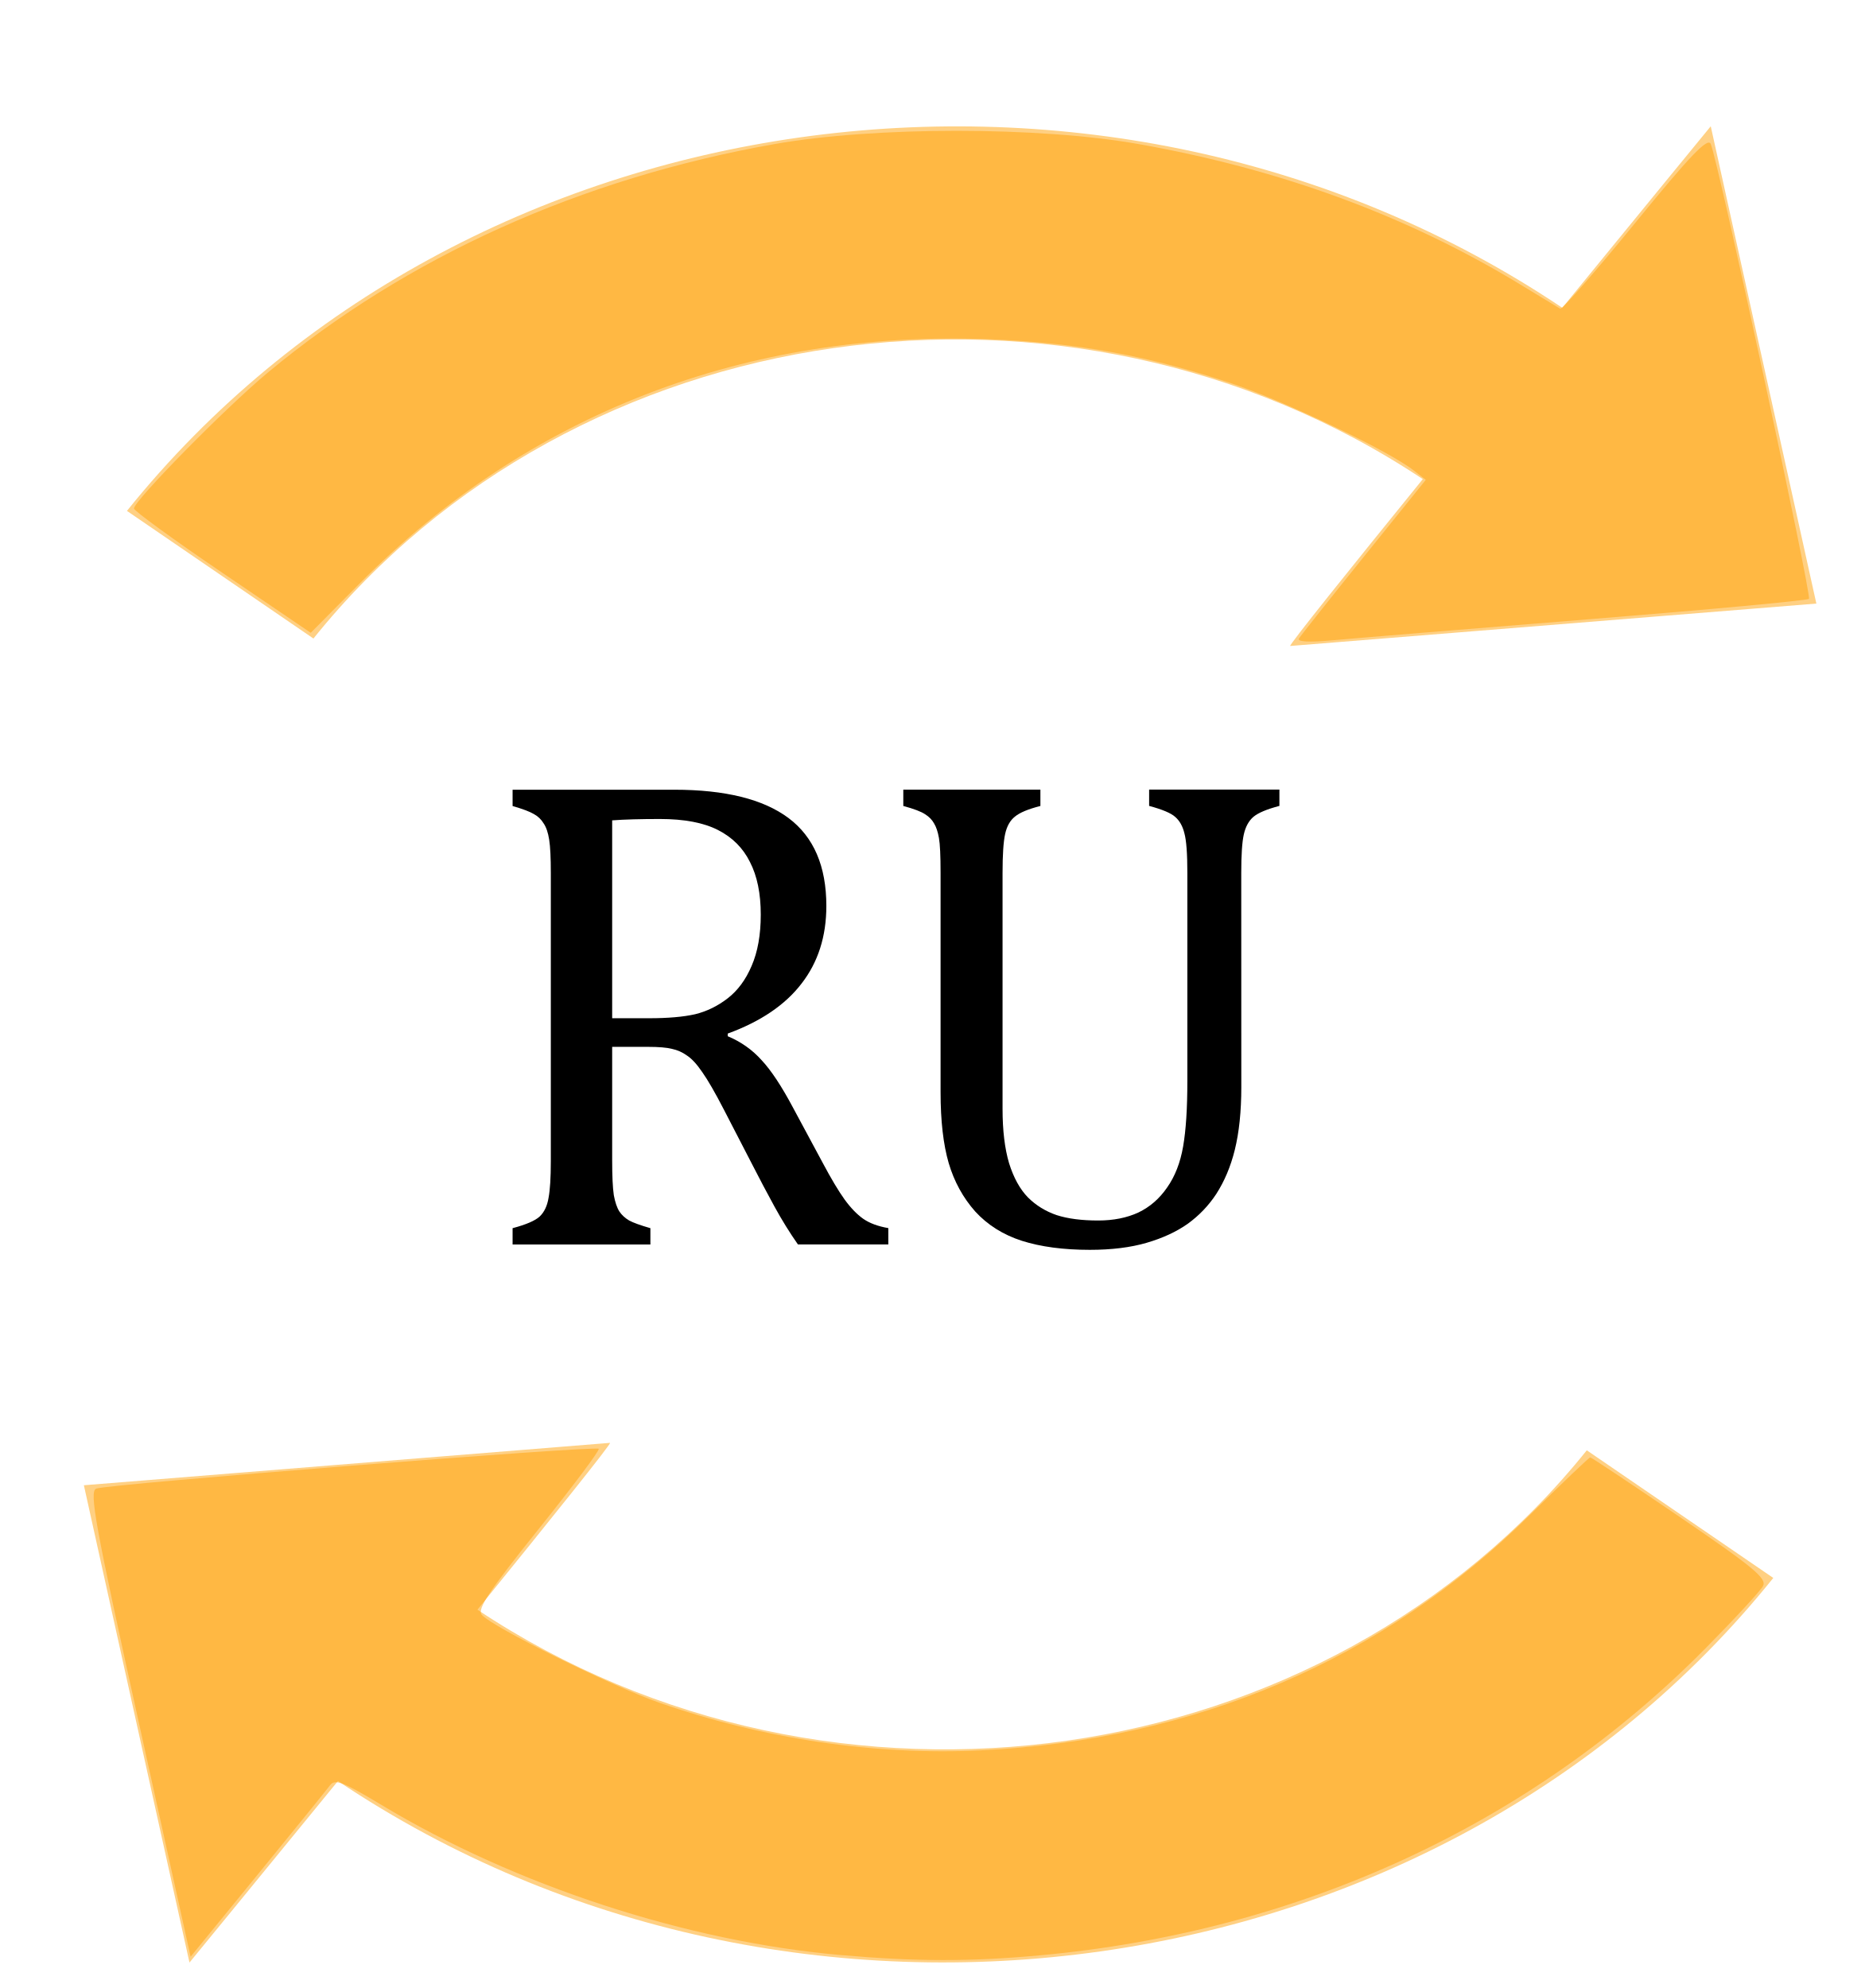
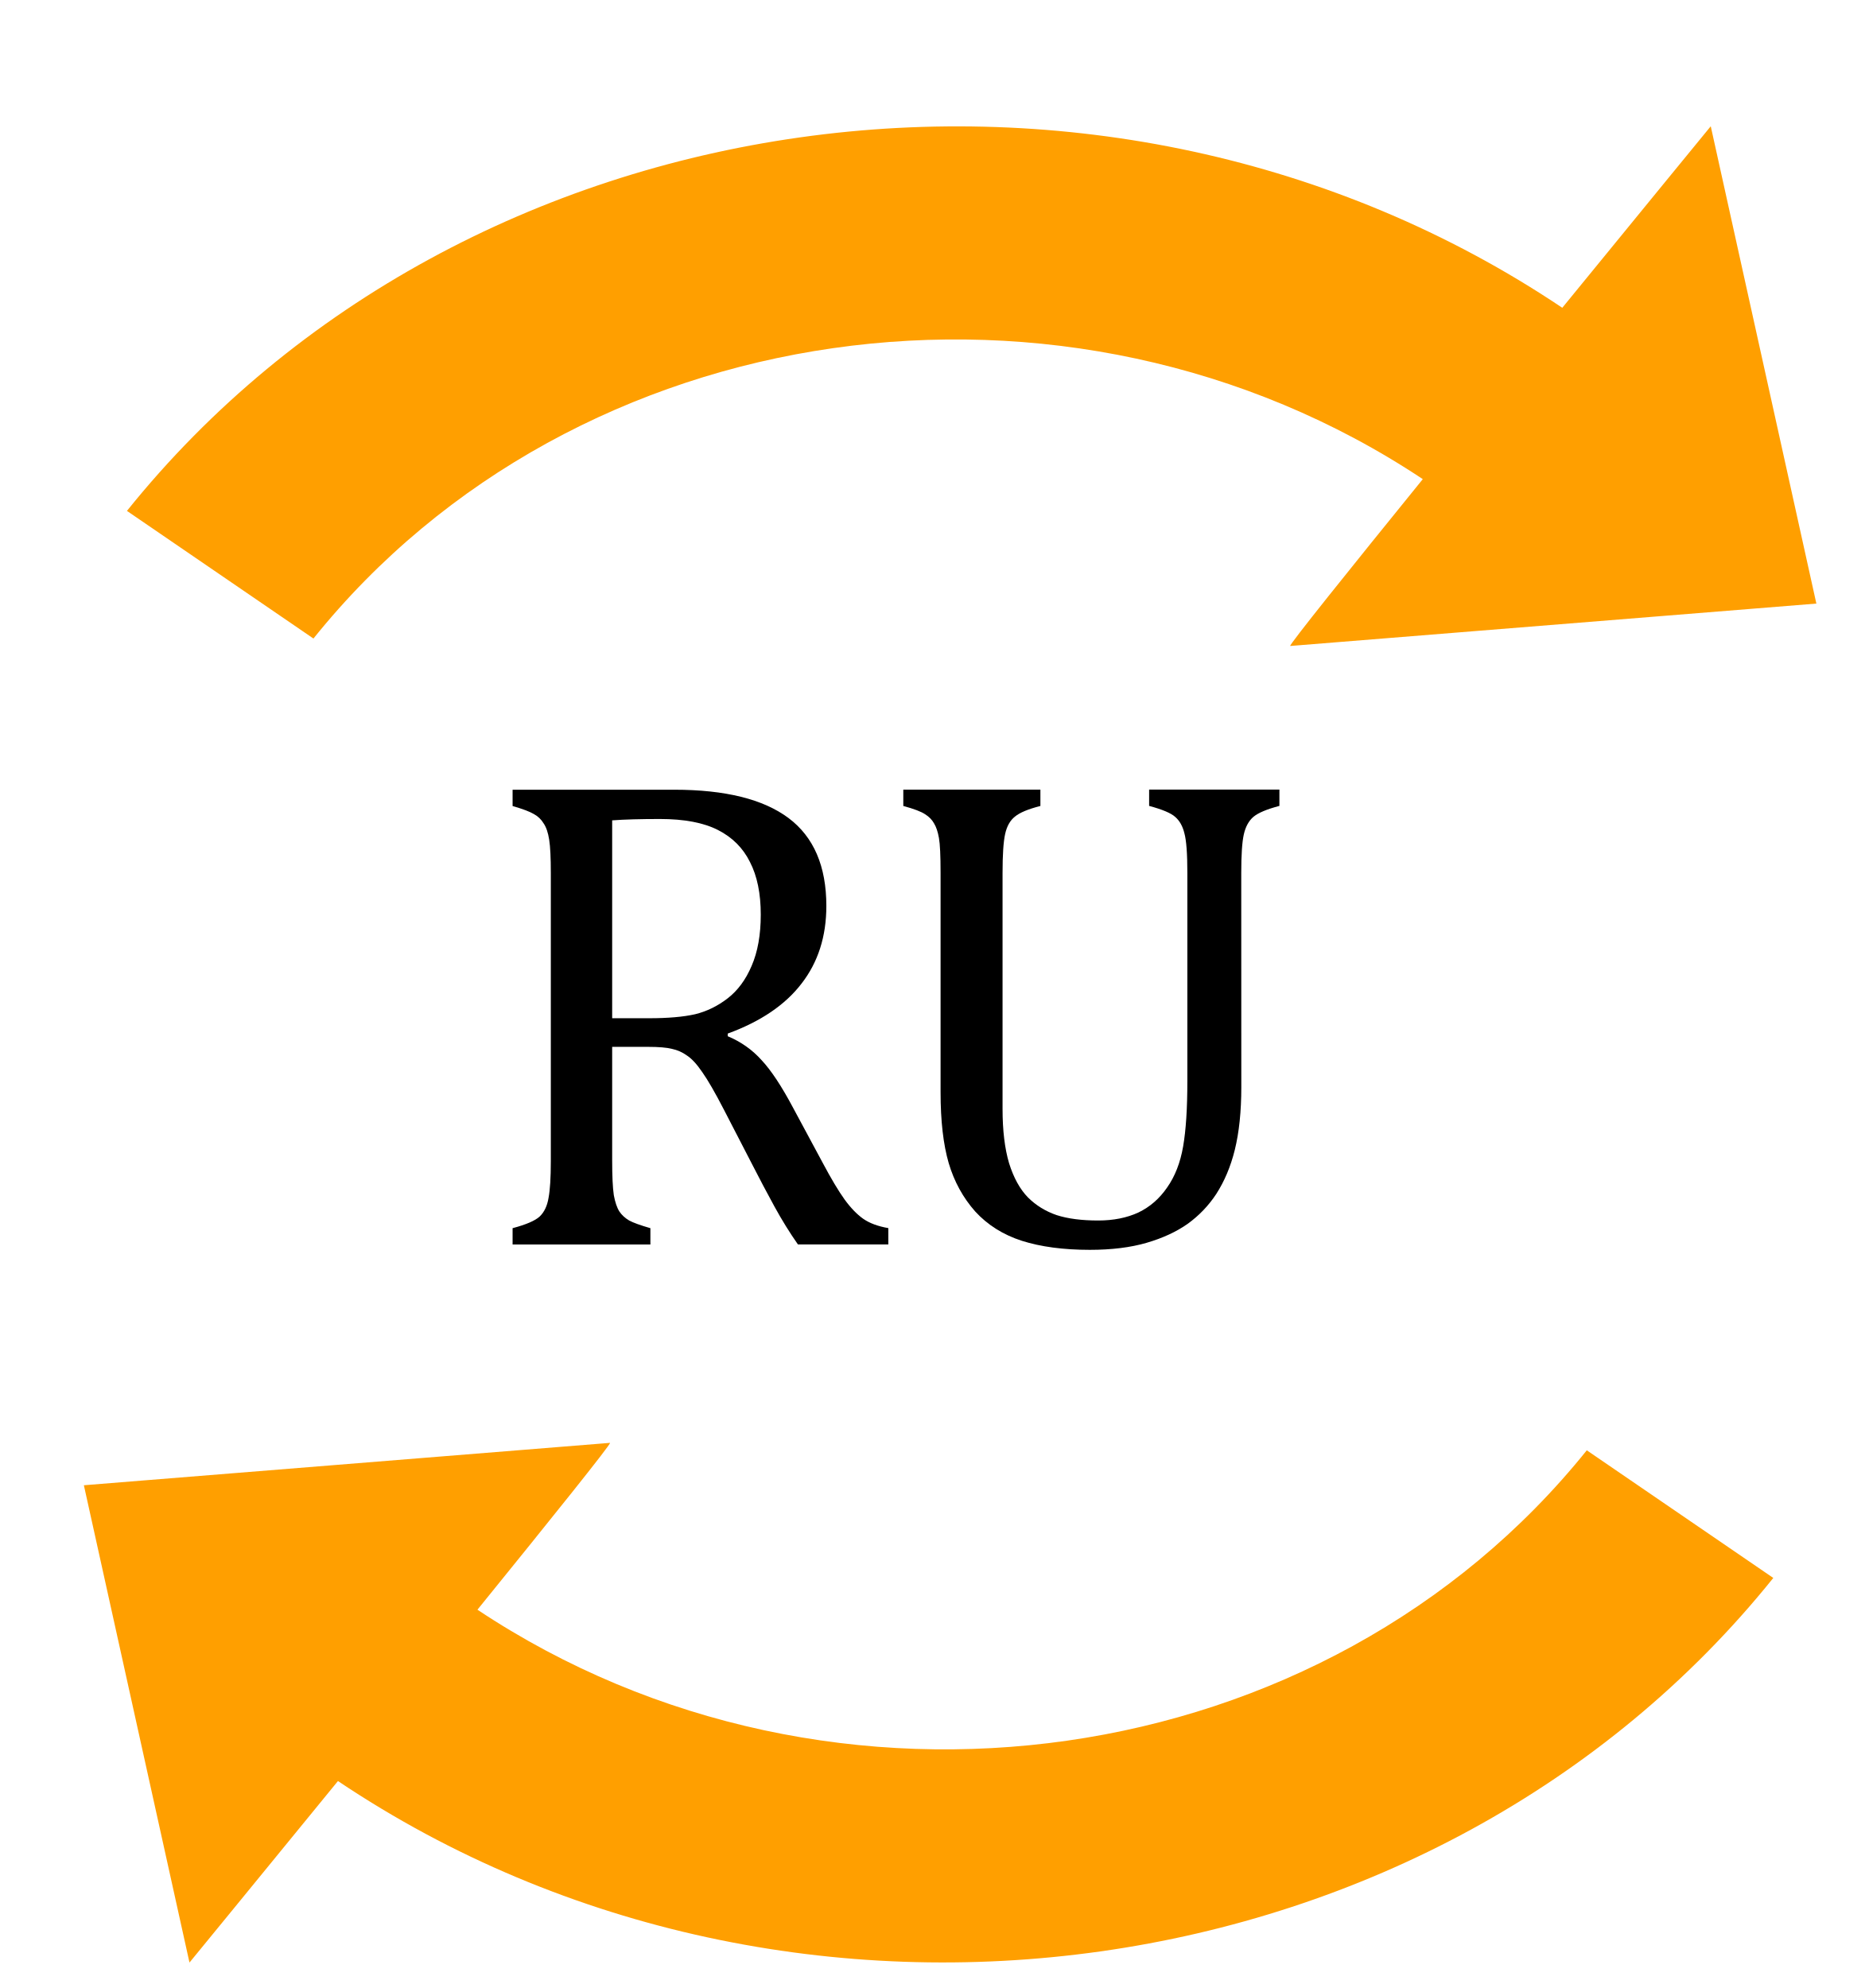
<svg xmlns="http://www.w3.org/2000/svg" width="131.809mm" height="140.242mm" viewBox="0 0 131.809 140.242" version="1.1" id="svg8" xml:space="preserve">
  <defs id="defs2" />
  <g id="layer1" transform="translate(-41.44509,-73.78181)">
-     <path id="path4518" style="color:#000000;font-style:normal;font-variant:normal;font-weight:normal;font-stretch:normal;font-size:medium;line-height:normal;font-family:sans-serif;font-variant-ligatures:normal;font-variant-position:normal;font-variant-caps:normal;font-variant-numeric:normal;font-variant-alternates:normal;font-feature-settings:normal;text-indent:0;text-align:start;text-decoration:none;text-decoration-line:none;text-decoration-style:solid;text-decoration-color:#000000;letter-spacing:normal;word-spacing:normal;text-transform:none;writing-mode:lr-tb;direction:ltr;text-orientation:mixed;dominant-baseline:auto;baseline-shift:baseline;text-anchor:start;white-space:normal;shape-padding:0;clip-rule:nonzero;display:inline;overflow:visible;visibility:visible;opacity:0.486;isolation:auto;mix-blend-mode:normal;color-interpolation:sRGB;color-interpolation-filters:linearRGB;solid-color:#000000;solid-opacity:1;vector-effect:none;fill:#ff9f00;fill-opacity:1;fill-rule:evenodd;stroke:none;stroke-width:15.734;stroke-linecap:butt;stroke-linejoin:miter;stroke-miterlimit:4;stroke-dasharray:none;stroke-dashoffset:0;stroke-opacity:1;color-rendering:auto;image-rendering:auto;shape-rendering:auto;text-rendering:auto;enable-background:accumulate" d="m 162.111,82.689 c 0,0 -4.777,5.829 -10.472,12.805 C 119.46,73.905 74.142,80.259 50.399,109.822 l -4.4e-4,5.4e-4 13.155,9.004 4.4e-4,-5.3e-4 c 18.451,-22.973 53.189,-27.9 78.246,-11.244 -5.25,6.474 -9.437,11.692 -9.353,11.77 l 37.113,-2.991 z" />
-     <path id="path388" style="color:#000000;font-style:normal;font-variant:normal;font-weight:normal;font-stretch:normal;font-size:medium;line-height:normal;font-family:sans-serif;font-variant-ligatures:normal;font-variant-position:normal;font-variant-caps:normal;font-variant-numeric:normal;font-variant-alternates:normal;font-feature-settings:normal;text-indent:0;text-align:start;text-decoration:none;text-decoration-line:none;text-decoration-style:solid;text-decoration-color:#000000;letter-spacing:normal;word-spacing:normal;text-transform:none;writing-mode:lr-tb;direction:ltr;text-orientation:mixed;dominant-baseline:auto;baseline-shift:baseline;text-anchor:start;white-space:normal;shape-padding:0;clip-rule:nonzero;display:inline;overflow:visible;visibility:visible;opacity:0.486;isolation:auto;mix-blend-mode:normal;color-interpolation:sRGB;color-interpolation-filters:linearRGB;solid-color:#000000;solid-opacity:1;vector-effect:none;fill:#ff9f00;fill-opacity:1;fill-rule:evenodd;stroke:none;stroke-width:15.734;stroke-linecap:butt;stroke-linejoin:miter;stroke-miterlimit:4;stroke-dasharray:none;stroke-dashoffset:0;stroke-opacity:1;color-rendering:auto;image-rendering:auto;shape-rendering:auto;text-rendering:auto;enable-background:accumulate" d="m 54.81,212.229 c 0,0 4.777,-5.829 10.472,-12.805 32.179,21.59 77.497,15.235 101.24,-14.327 l 4.4e-4,-5.4e-4 -13.155,-9.004 -4.4e-4,5.3e-4 c -18.451,22.973 -53.189,27.9 -78.246,11.244 5.25,-6.474 9.437,-11.692 9.353,-11.77 l -37.113,2.991 z" />
-     <path style="fill:#ff9e00;fill-opacity:0.486;stroke-width:1" d="m 346.287,170.229 c 0.476,-0.771 8.278,-10.601 17.336,-21.845 l 16.47,-20.444 -3.261,-2.539 C 370.019,120.097 342.479,106.938 328.322,102.221 306.247,94.867 287.656,91.457 264.286,90.475 199.275,87.743 140.691,110.347 96.063,155.38 L 82.84,168.723 59.277,152.723 c -12.959,-8.8 -23.563,-16.516 -23.563,-17.145 0,-2.049 24.44,-26.889 35.576,-36.158 37.178,-30.947 83.542,-51.866 135.224,-61.012 26.579,-4.704 70.394,-4.704 96.973,0 37.973,6.72 71.714,19.139 101.876,37.495 5.301,3.226 10.051,6.106 10.556,6.4 0.505,0.294 9.505,-9.997 20,-22.869 14.642,-17.957 19.327,-22.858 20.134,-21.061 1.92,4.272 27.005,120.475 26.184,121.296 -0.443,0.443 -27.002,2.905 -59.021,5.472 -32.019,2.567 -62.621,5.077 -68.005,5.578 -6.265,0.583 -9.478,0.407 -8.923,-0.49 z" id="path4130" transform="matrix(0.2645833,0,0,0.2645833,41.44509,73.78181)" />
-     <path style="fill:#ff9e00;fill-opacity:0.486;stroke-width:1" d="m 224.286,521.279 c -41.131,-3.593 -86.86,-18.533 -122.64,-40.067 -10.216,-6.148 -12.37,-6.969 -13.672,-5.208 -0.85,1.15 -9.56,11.905 -19.355,23.9 L 50.81,521.714 37.121,459.785 c -11.795,-53.36 -13.382,-62.061 -11.476,-62.889 2.696,-1.171 133.084,-11.501 133.971,-10.614 0.346,0.346 -6.892,10.009 -16.084,21.474 -13.102,16.34 -16.368,21.262 -15.112,22.775 2.675,3.223 34.361,18.924 47.295,23.435 27.705,9.663 57.414,14.071 85.714,12.72 57.297,-2.737 107.375,-24.187 146.334,-62.681 8.591,-8.488 15.867,-15.433 16.169,-15.433 0.302,0 11.08,7.175 23.95,15.945 19.48,13.273 23.185,16.349 22.112,18.354 -0.709,1.325 -7.614,8.805 -15.343,16.621 -46.542,47.065 -108.278,75.534 -177.507,81.855 -18.482,1.688 -32.97,1.669 -52.857,-0.069 z" id="path4132" transform="matrix(0.2645833,0,0,0.2645833,41.44509,73.78181)" />
+     <path id="path4518" style="color:#000000;font-style:normal;font-variant:normal;font-weight:normal;font-stretch:normal;font-size:medium;line-height:normal;font-family:sans-serif;font-variant-ligatures:normal;font-variant-position:normal;font-variant-caps:normal;font-variant-numeric:normal;font-variant-alternates:normal;font-feature-settings:normal;text-indent:0;text-align:start;text-decoration:none;text-decoration-line:none;text-decoration-style:solid;text-decoration-color:#000000;letter-spacing:normal;word-spacing:normal;text-transform:none;writing-mode:lr-tb;direction:ltr;text-orientation:mixed;dominant-baseline:auto;baseline-shift:baseline;text-anchor:start;white-space:normal;shape-padding:0;clip-rule:nonzero;display:inline;overflow:visible;visibility:visible;opacity:1;isolation:auto;mix-blend-mode:normal;color-interpolation:sRGB;color-interpolation-filters:linearRGB;solid-color:#000000;solid-opacity:1;vector-effect:none;fill:#ff9f00;fill-opacity:1;fill-rule:evenodd;stroke:none;stroke-width:15.734;stroke-linecap:butt;stroke-linejoin:miter;stroke-miterlimit:4;stroke-dasharray:none;stroke-dashoffset:0;stroke-opacity:1;color-rendering:auto;image-rendering:auto;shape-rendering:auto;text-rendering:auto;enable-background:accumulate" d="m 162.111,82.689 c 0,0 -4.777,5.829 -10.472,12.805 C 119.46,73.905 74.142,80.259 50.399,109.822 l -4.4e-4,5.4e-4 13.155,9.004 4.4e-4,-5.3e-4 c 18.451,-22.973 53.189,-27.9 78.246,-11.244 -5.25,6.474 -9.437,11.692 -9.353,11.77 l 37.113,-2.991 z" />
+     <path id="path388" style="color:#000000;font-style:normal;font-variant:normal;font-weight:normal;font-stretch:normal;font-size:medium;line-height:normal;font-family:sans-serif;font-variant-ligatures:normal;font-variant-position:normal;font-variant-caps:normal;font-variant-numeric:normal;font-variant-alternates:normal;font-feature-settings:normal;text-indent:0;text-align:start;text-decoration:none;text-decoration-line:none;text-decoration-style:solid;text-decoration-color:#000000;letter-spacing:normal;word-spacing:normal;text-transform:none;writing-mode:lr-tb;direction:ltr;text-orientation:mixed;dominant-baseline:auto;baseline-shift:baseline;text-anchor:start;white-space:normal;shape-padding:0;clip-rule:nonzero;display:inline;overflow:visible;visibility:visible;opacity:1;isolation:auto;mix-blend-mode:normal;color-interpolation:sRGB;color-interpolation-filters:linearRGB;solid-color:#000000;solid-opacity:1;vector-effect:none;fill:#ff9f00;fill-opacity:1;fill-rule:evenodd;stroke:none;stroke-width:15.734;stroke-linecap:butt;stroke-linejoin:miter;stroke-miterlimit:4;stroke-dasharray:none;stroke-dashoffset:0;stroke-opacity:1;color-rendering:auto;image-rendering:auto;shape-rendering:auto;text-rendering:auto;enable-background:accumulate" d="m 54.81,212.229 c 0,0 4.777,-5.829 10.472,-12.805 32.179,21.59 77.497,15.235 101.24,-14.327 l 4.4e-4,-5.4e-4 -13.155,-9.004 -4.4e-4,5.3e-4 c -18.451,22.973 -53.189,27.9 -78.246,11.244 5.25,-6.474 9.437,-11.692 9.353,-11.77 l -37.113,2.991 z" />
    <g aria-label="RU" style="font-size:10.583px;line-height:1.25;font-family:sans-serif;letter-spacing:0px;word-spacing:0px;stroke-width:0.265" id="text4548" transform="matrix(4.456302,0,0,4.548565,-280.0001,-469.7996)">
      <path d="m 81.822,135.742 v 1.757 q 0,0.372 0.026,0.543 0.031,0.165 0.088,0.253 0.057,0.083 0.155,0.14 0.098,0.052 0.336,0.119 v 0.253 h -2.181 v -0.253 q 0.32,-0.083 0.429,-0.181 0.109,-0.103 0.14,-0.289 0.036,-0.186 0.036,-0.568 v -4.47 q 0,-0.357 -0.026,-0.517 -0.026,-0.165 -0.088,-0.253 -0.057,-0.093 -0.155,-0.145 -0.098,-0.057 -0.336,-0.124 v -0.253 h 2.558 q 1.209,0 1.809,0.439 0.599,0.439 0.599,1.364 0,0.708 -0.393,1.204 -0.388,0.496 -1.168,0.775 v 0.041 q 0.315,0.129 0.537,0.372 0.227,0.238 0.501,0.744 l 0.465,0.847 q 0.202,0.372 0.346,0.568 0.145,0.196 0.295,0.3 0.15,0.103 0.398,0.145 v 0.253 h -1.431 q -0.196,-0.274 -0.372,-0.589 -0.176,-0.315 -0.346,-0.641 l -0.455,-0.863 q -0.207,-0.393 -0.341,-0.579 -0.129,-0.186 -0.243,-0.258 -0.109,-0.077 -0.238,-0.103 -0.124,-0.031 -0.377,-0.031 z m 0,-3.514 v 3.07 h 0.584 q 0.45,0 0.729,-0.062 0.279,-0.067 0.517,-0.248 0.238,-0.181 0.377,-0.501 0.145,-0.326 0.145,-0.796 0,-0.491 -0.171,-0.816 -0.165,-0.326 -0.506,-0.496 -0.341,-0.171 -0.92,-0.171 -0.465,0 -0.754,0.021 z" style="font-style:normal;font-variant:normal;font-weight:normal;font-stretch:normal;font-family:'Cambria Math';-inkscape-font-specification:'Cambria Math';stroke-width:0.265" id="path4550" />
      <path d="m 91.78,136.367 q 0,0.563 -0.103,0.972 -0.098,0.388 -0.295,0.687 -0.181,0.269 -0.45,0.46 -0.269,0.186 -0.651,0.295 -0.382,0.109 -0.899,0.109 -0.625,0 -1.075,-0.14 -0.444,-0.14 -0.739,-0.455 -0.289,-0.32 -0.419,-0.749 -0.129,-0.434 -0.129,-1.101 v -3.4 q 0,-0.403 -0.026,-0.543 -0.026,-0.145 -0.078,-0.227 -0.047,-0.083 -0.14,-0.14 -0.093,-0.062 -0.346,-0.129 v -0.253 h 2.17 v 0.253 q -0.289,0.072 -0.403,0.165 -0.114,0.088 -0.155,0.269 -0.041,0.181 -0.041,0.605 v 3.659 q 0,0.501 0.103,0.842 0.109,0.341 0.3,0.532 0.191,0.186 0.455,0.274 0.264,0.083 0.656,0.083 0.362,0 0.636,-0.124 0.274,-0.129 0.455,-0.388 0.186,-0.258 0.253,-0.636 0.067,-0.377 0.067,-1.013 v -3.23 q 0,-0.45 -0.047,-0.615 -0.041,-0.165 -0.145,-0.253 -0.098,-0.088 -0.413,-0.171 v -0.253 h 2.062 v 0.253 q -0.3,0.077 -0.413,0.171 -0.109,0.093 -0.15,0.269 -0.041,0.176 -0.041,0.599 z" style="font-style:normal;font-variant:normal;font-weight:normal;font-stretch:normal;font-family:'Cambria Math';-inkscape-font-specification:'Cambria Math';stroke-width:0.265" id="path4552" />
    </g>
  </g>
</svg>
